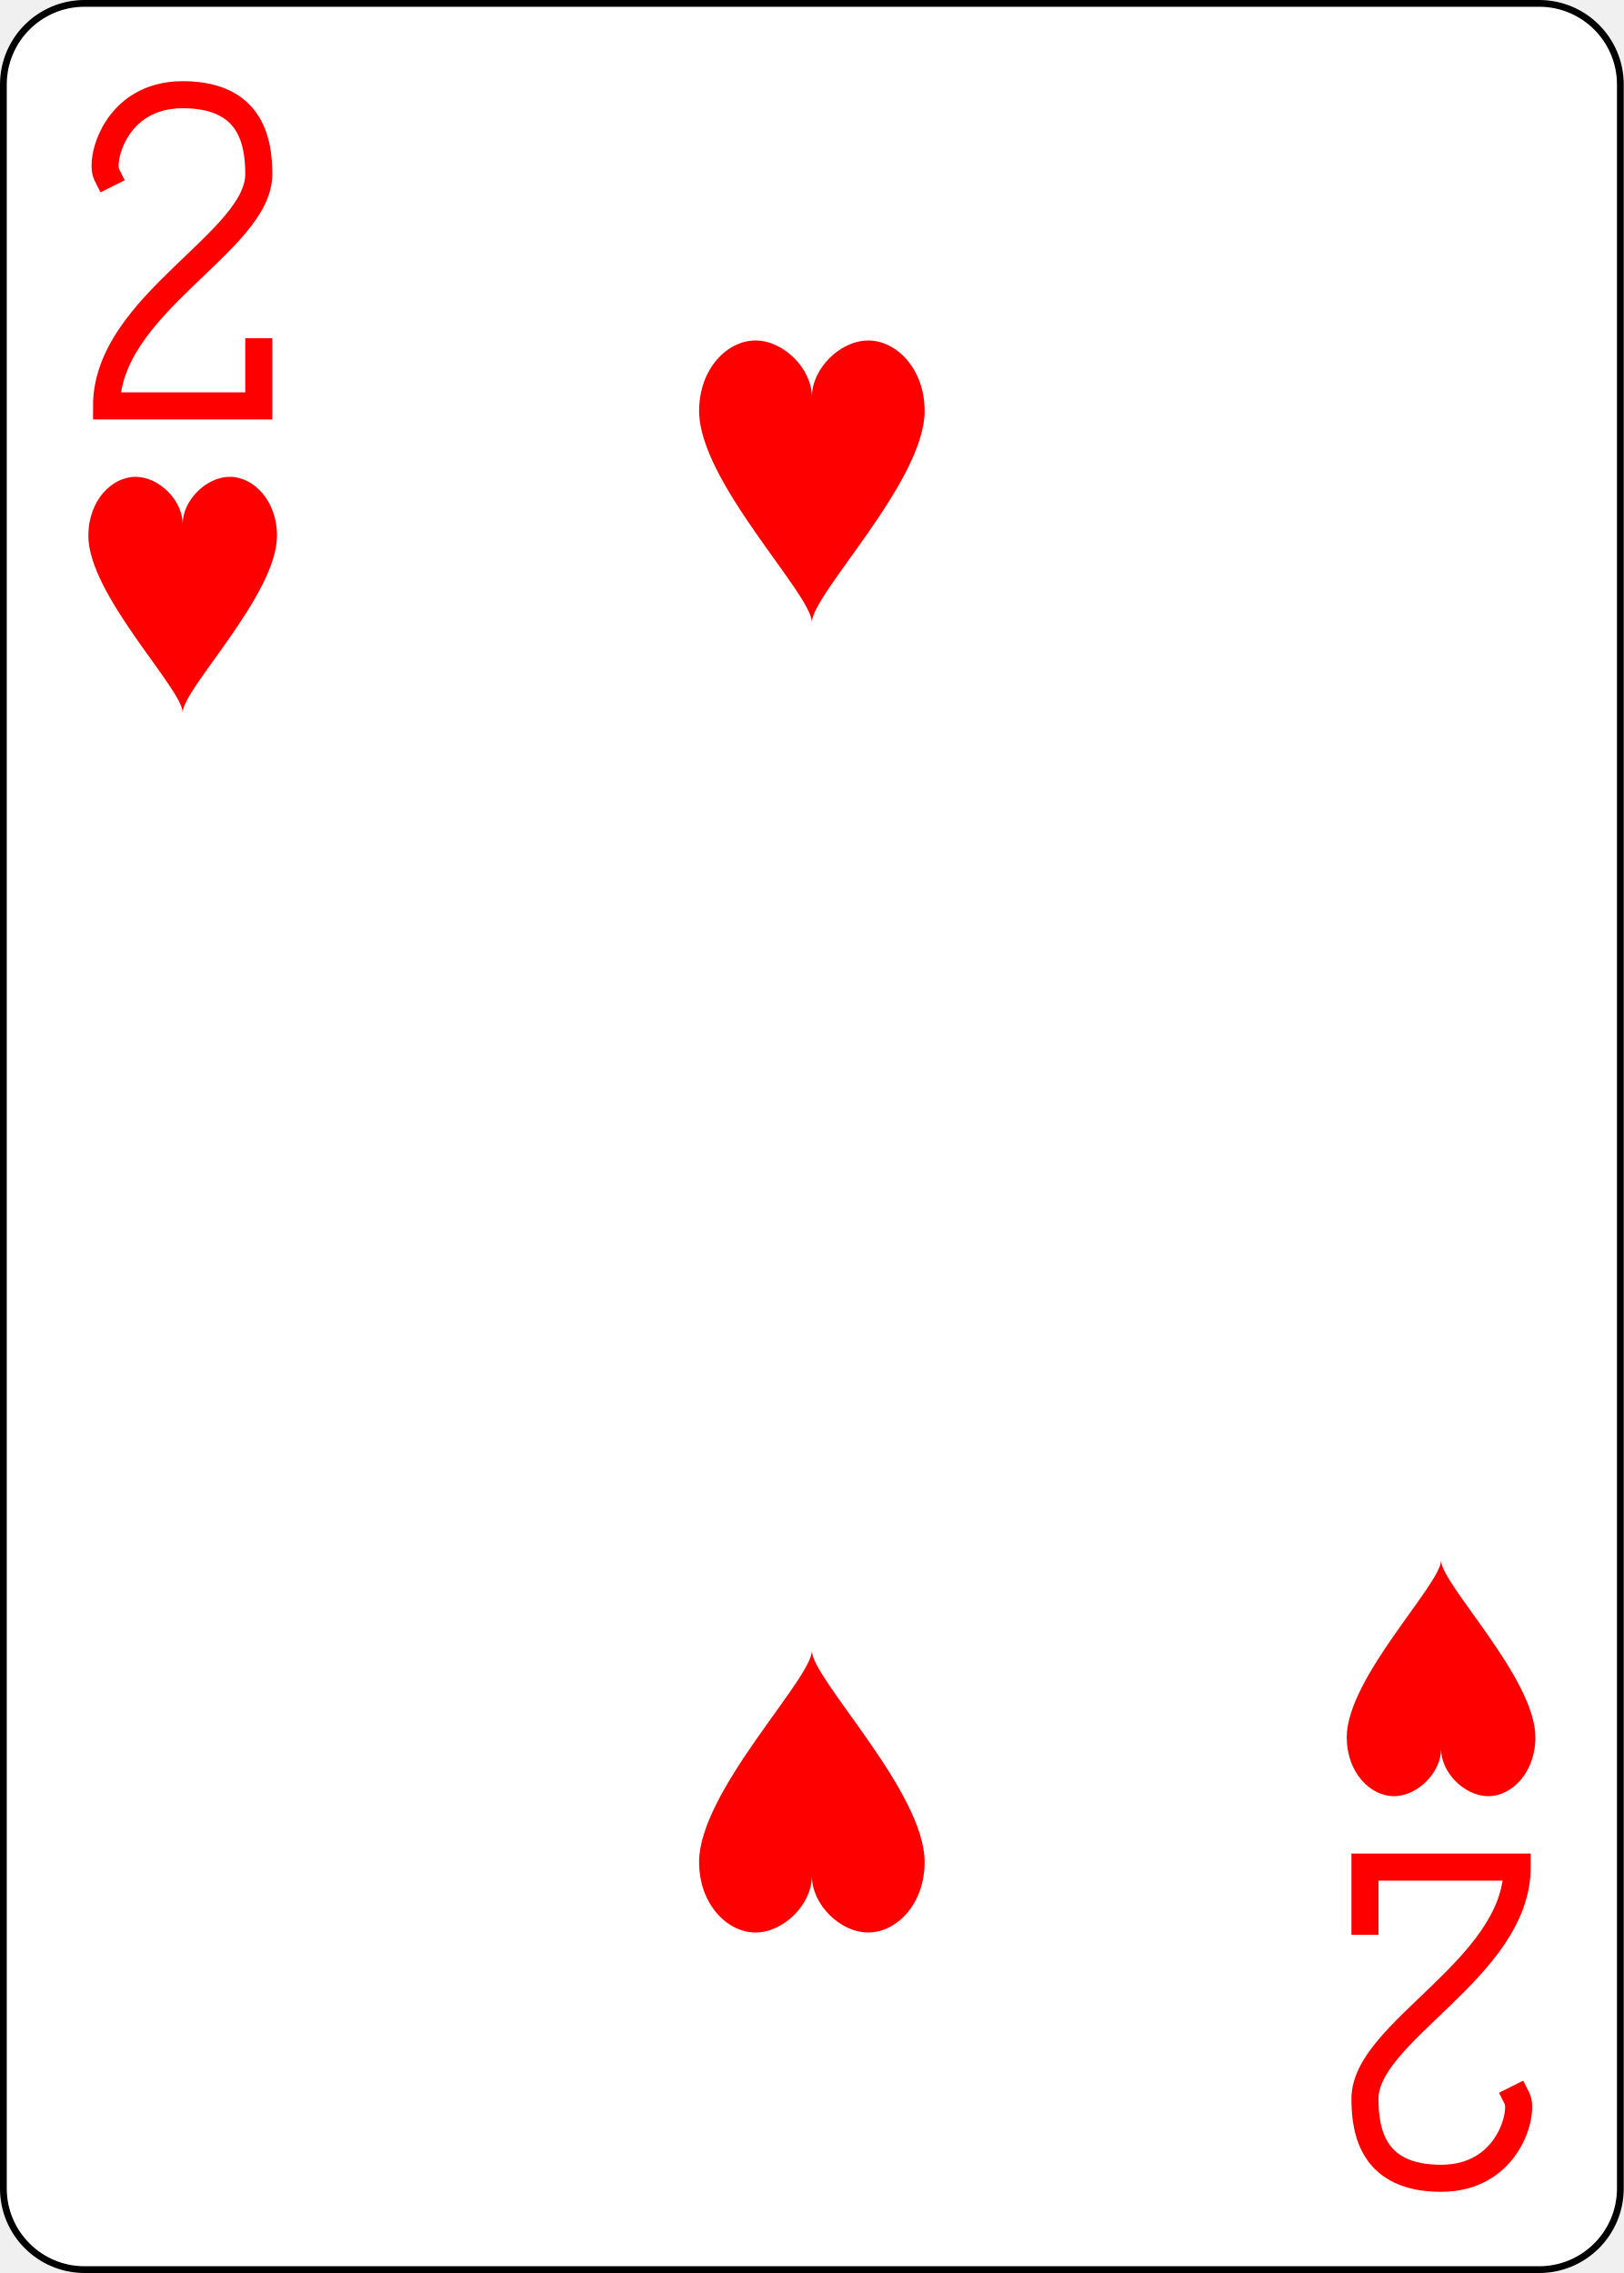
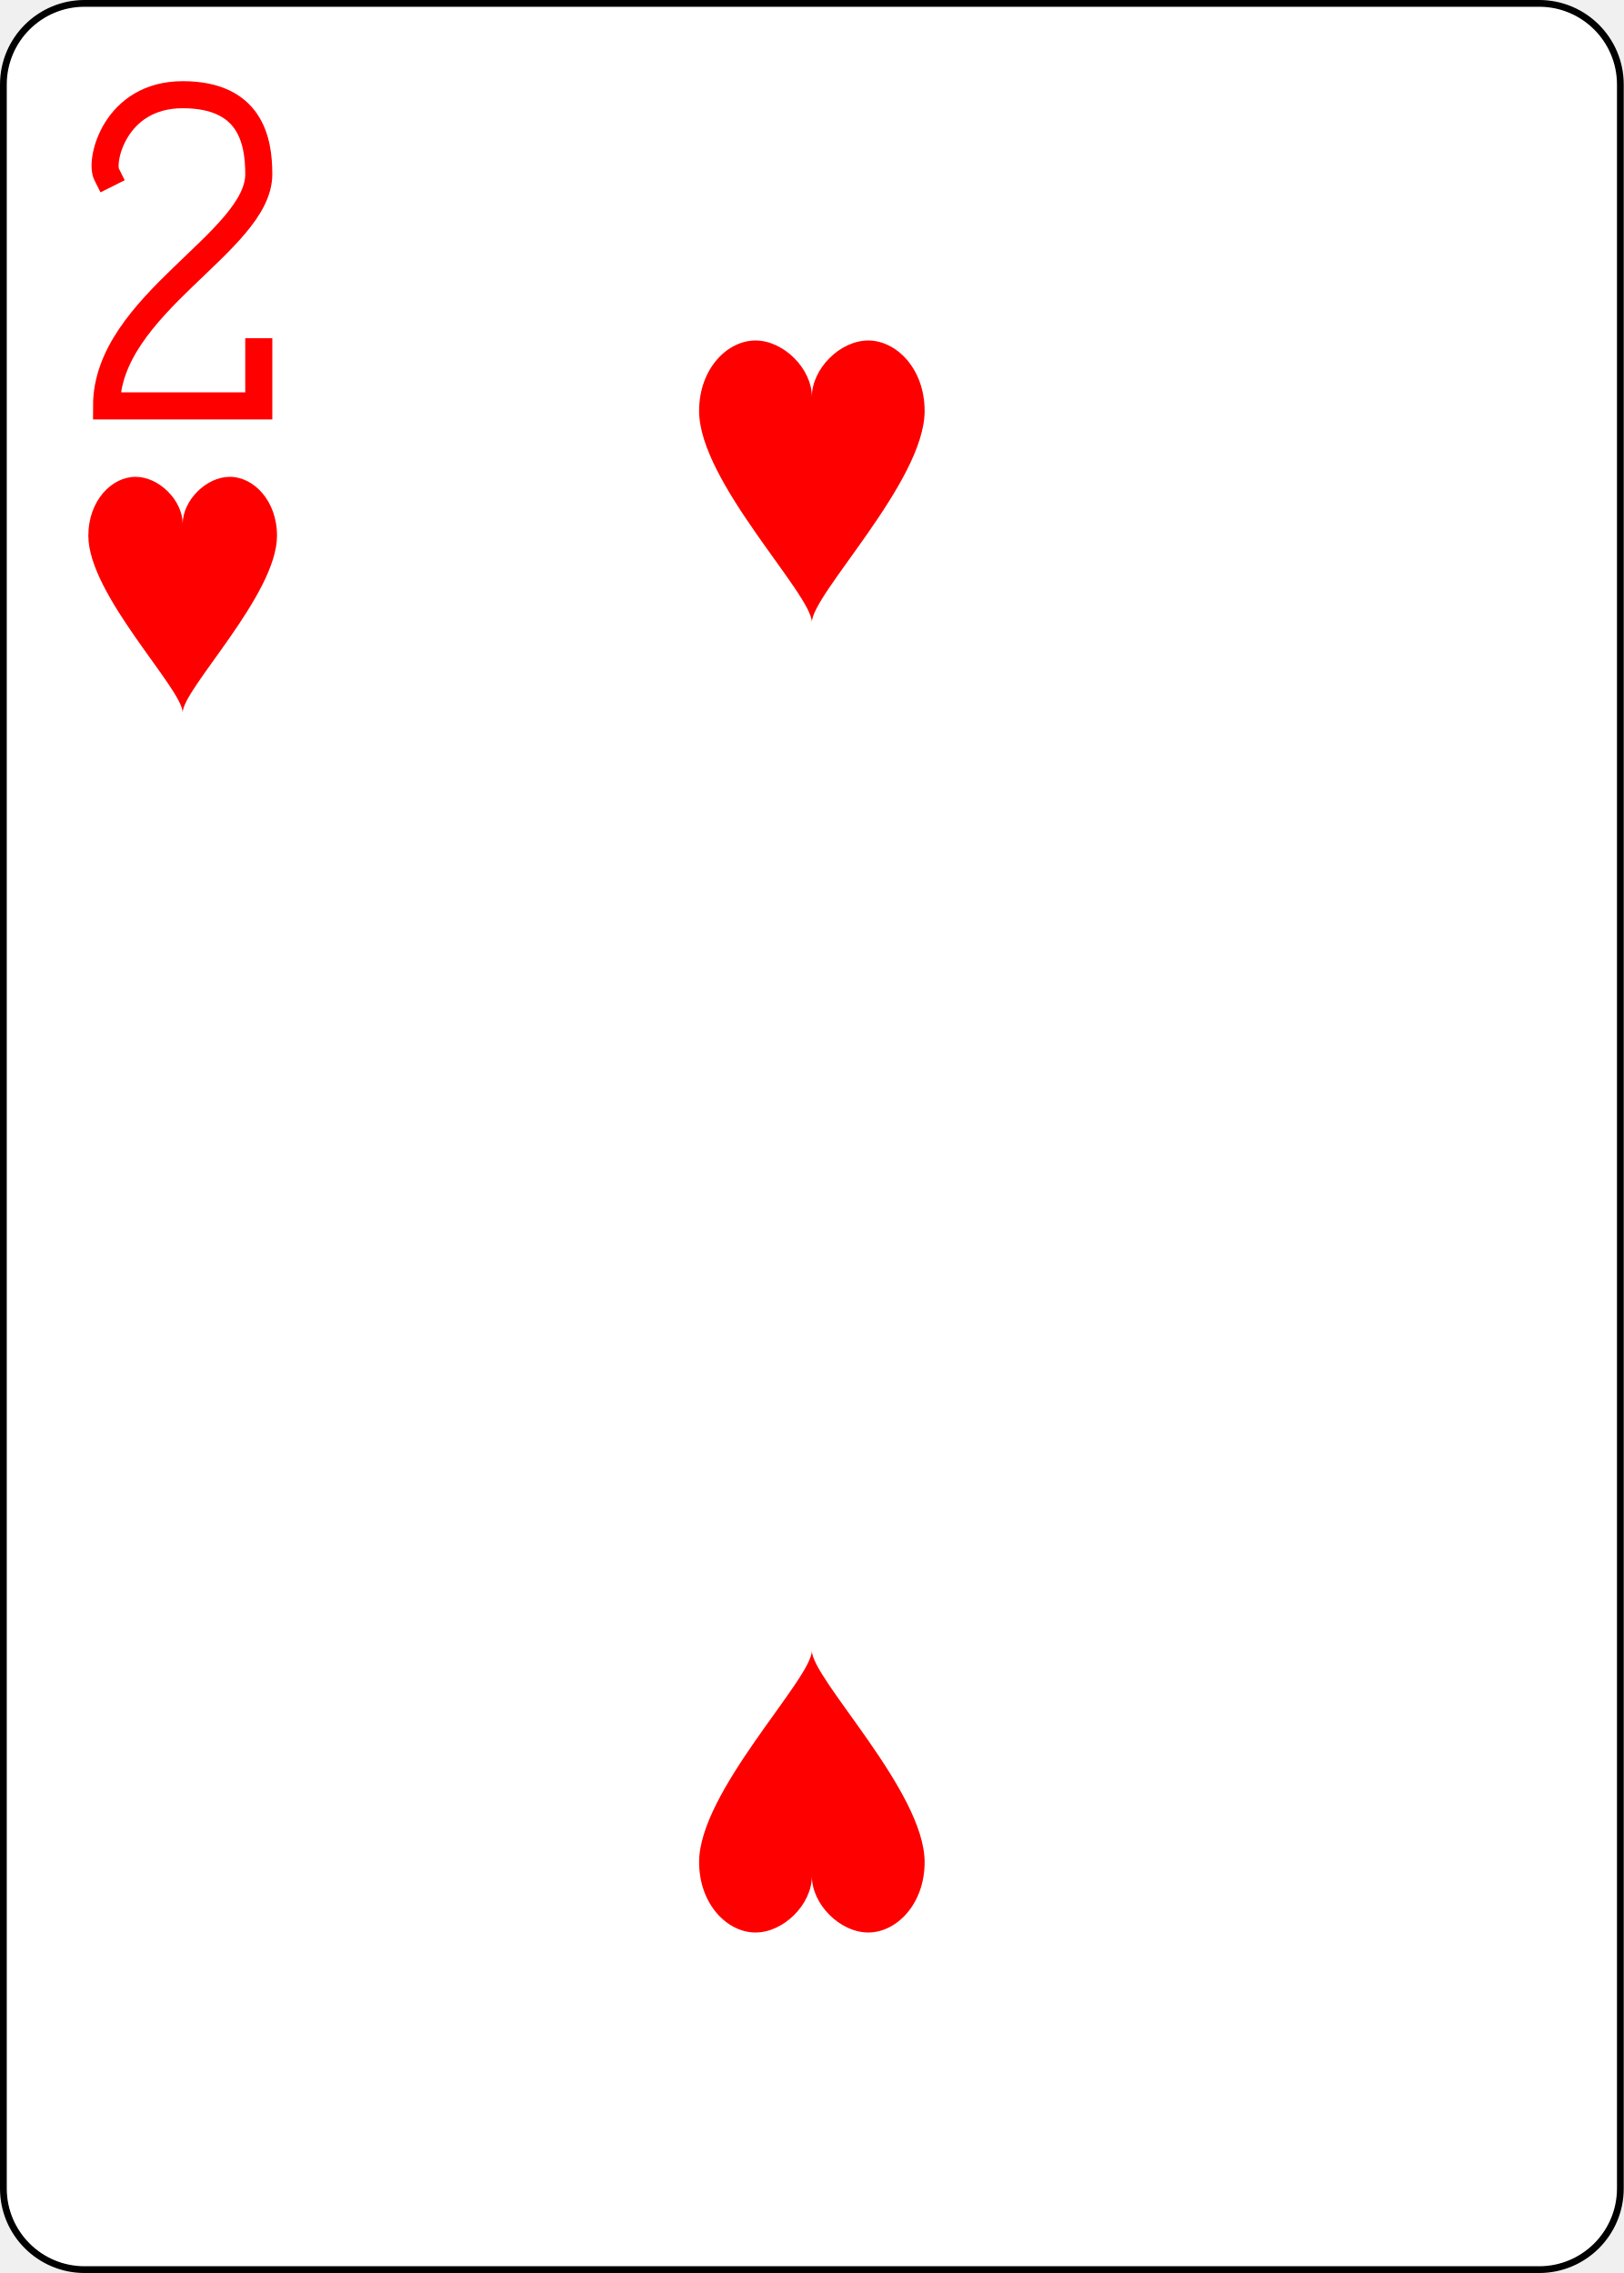
<svg xmlns="http://www.w3.org/2000/svg" xmlns:xlink="http://www.w3.org/1999/xlink" class="card" face="2H" height="3.5in" preserveAspectRatio="none" viewBox="-120 -168 240 336" width="2.5in">
  <defs>
    <symbol id="SH2" viewBox="-600 -600 1200 1200" preserveAspectRatio="xMinYMid">
      <path d="M0 -300C0 -400 100 -500 200 -500C300 -500 400 -400 400 -250C400 0 0 400 0 500C0 400 -400 0 -400 -250C-400 -400 -300 -500 -200 -500C-100 -500 0 -400 -0 -300Z" fill="red" />
    </symbol>
    <symbol id="VH2" viewBox="-500 -500 1000 1000" preserveAspectRatio="xMinYMid">
      <path d="M-225 -225C-245 -265 -200 -460 0 -460C 200 -460 225 -325 225 -225C225 -25 -225 160 -225 460L225 460L225 300" stroke="red" stroke-width="80" stroke-linecap="square" stroke-miterlimit="1.5" fill="none" />
    </symbol>
  </defs>
  <rect width="239" height="335" x="-119.5" y="-167.5" rx="12" ry="12" fill="white" stroke="black" />
  <use xlink:href="#VH2" height="50" width="50" x="-118" y="-156" />
  <use xlink:href="#SH2" height="41.827" width="41.827" x="-113.913" y="-101" />
  <use xlink:href="#SH2" height="50" width="50" x="-25" y="-121.834" />
  <g transform="rotate(180)">
-     <use xlink:href="#VH2" height="50" width="50" x="-118" y="-156" />
-     <use xlink:href="#SH2" height="41.827" width="41.827" x="-113.913" y="-101" />
    <use xlink:href="#SH2" height="50" width="50" x="-25" y="-121.834" />
  </g>
</svg>
